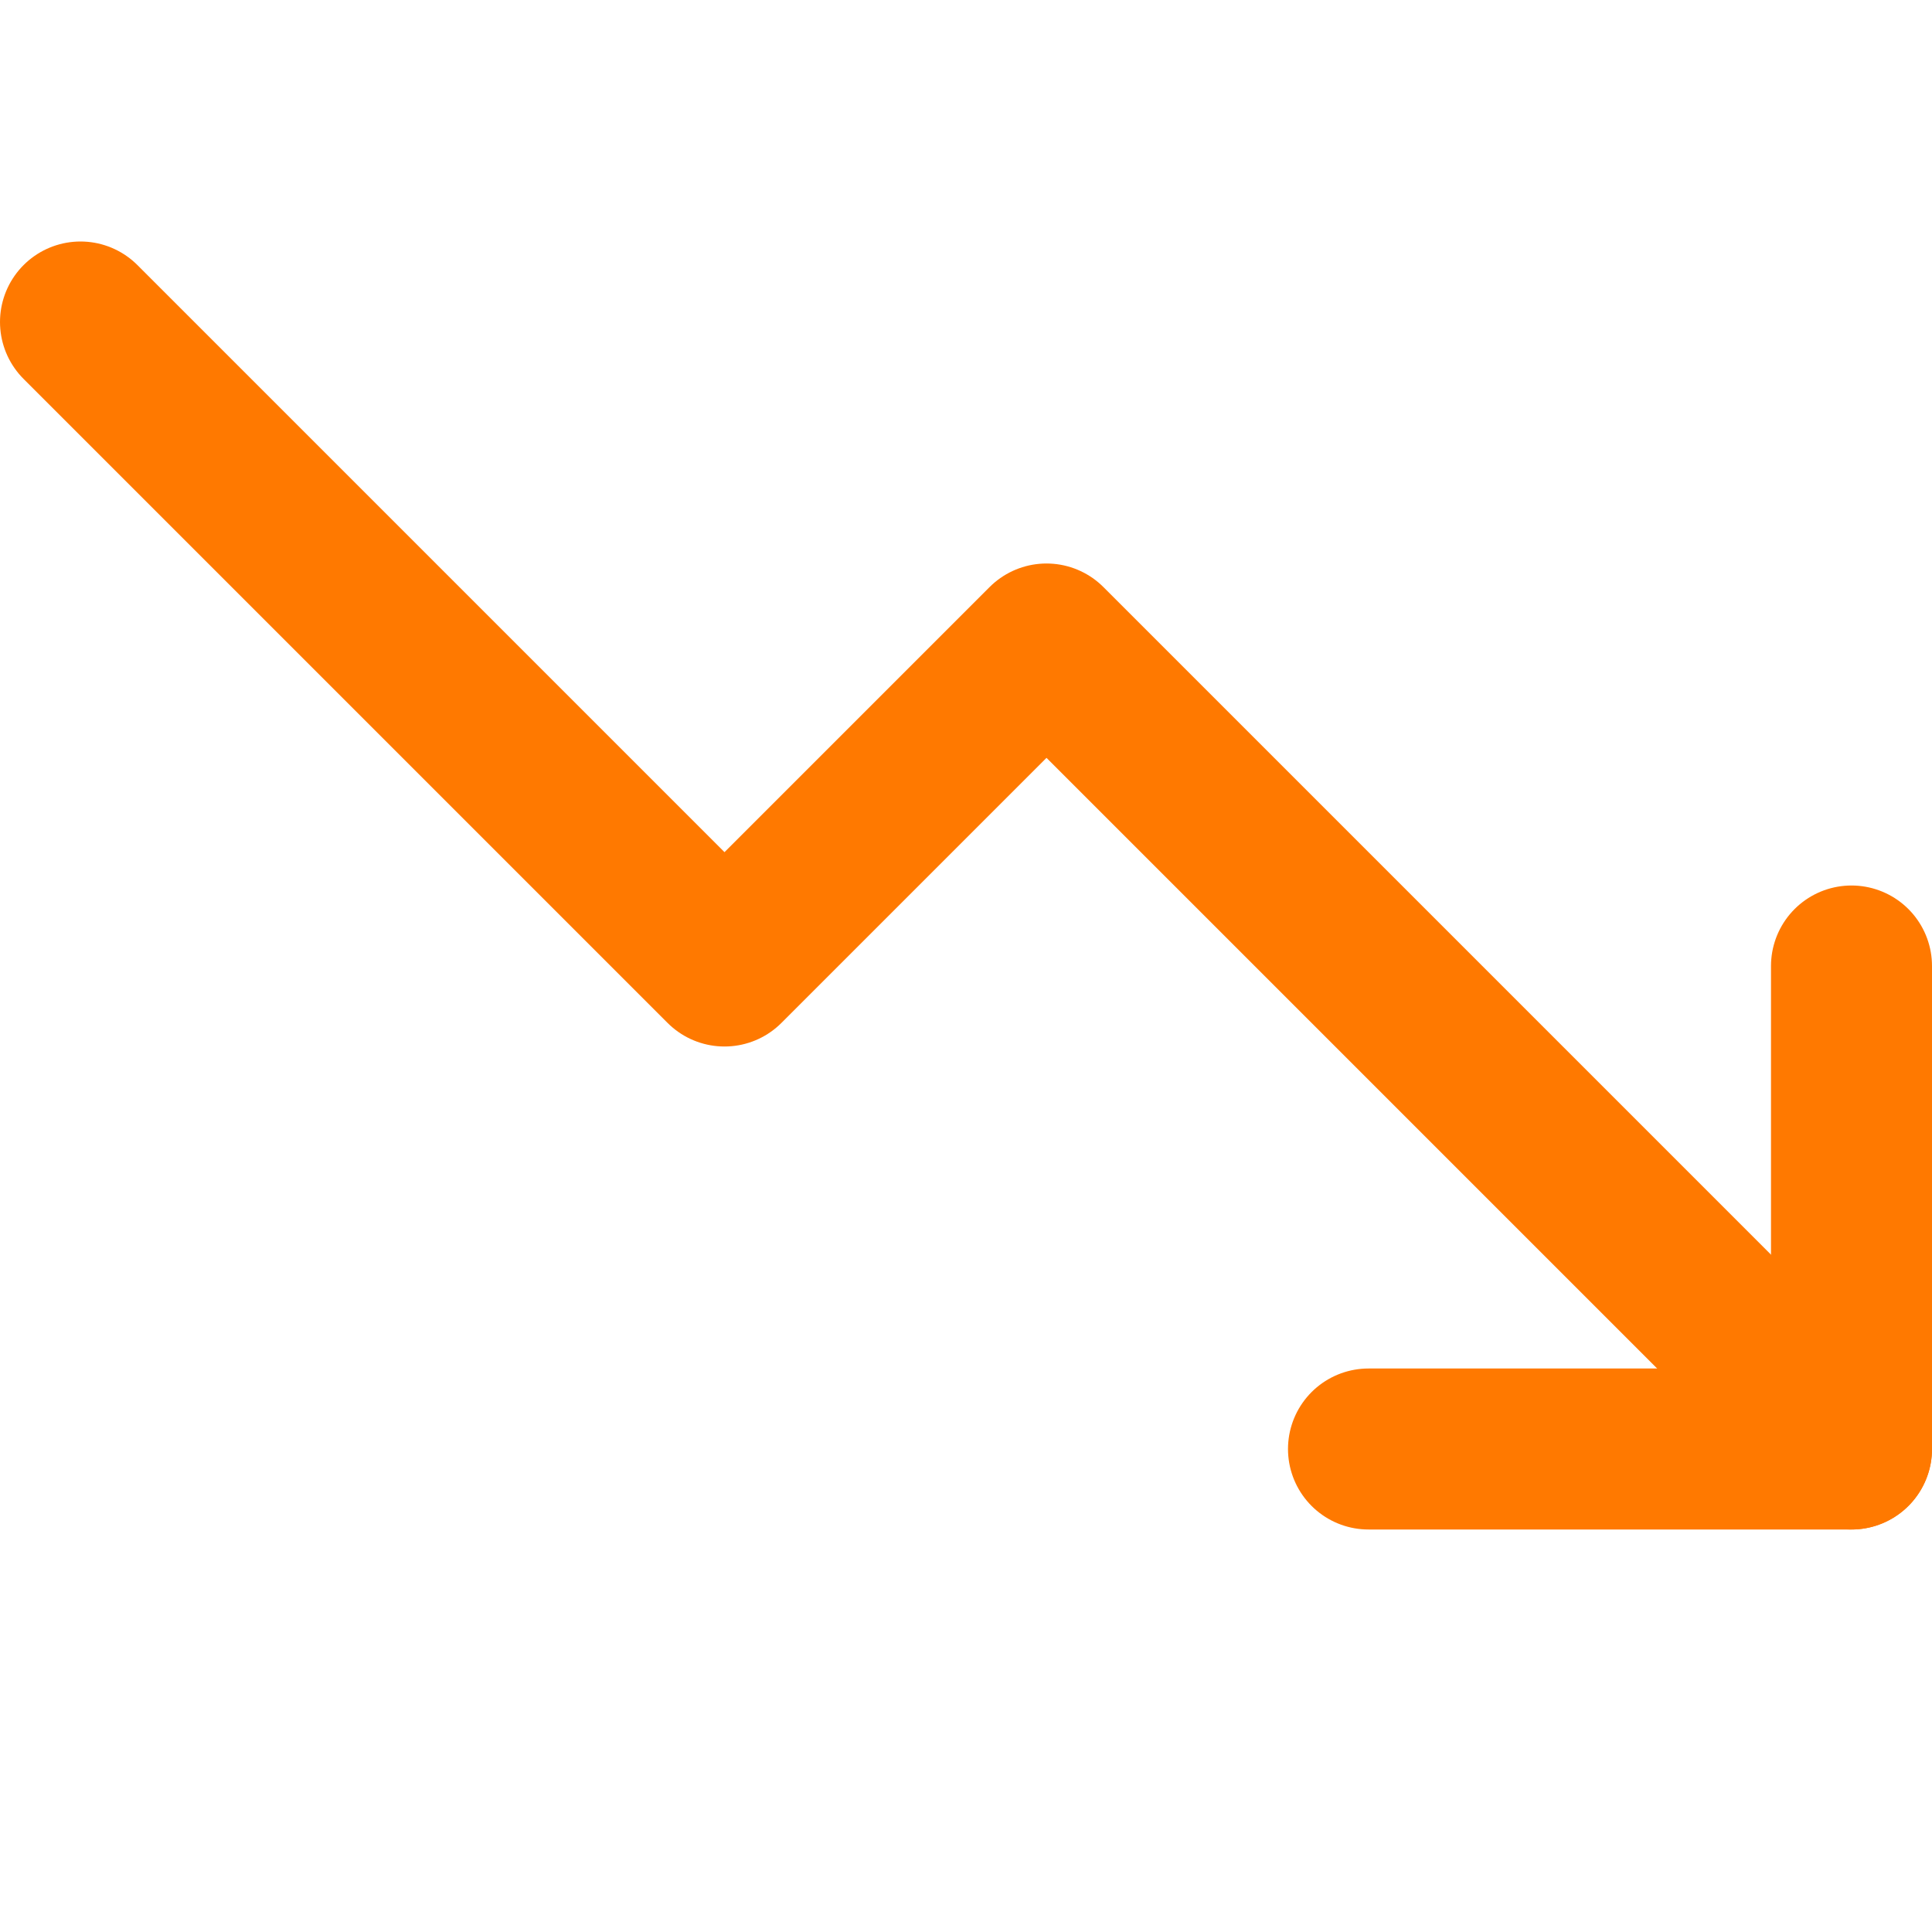
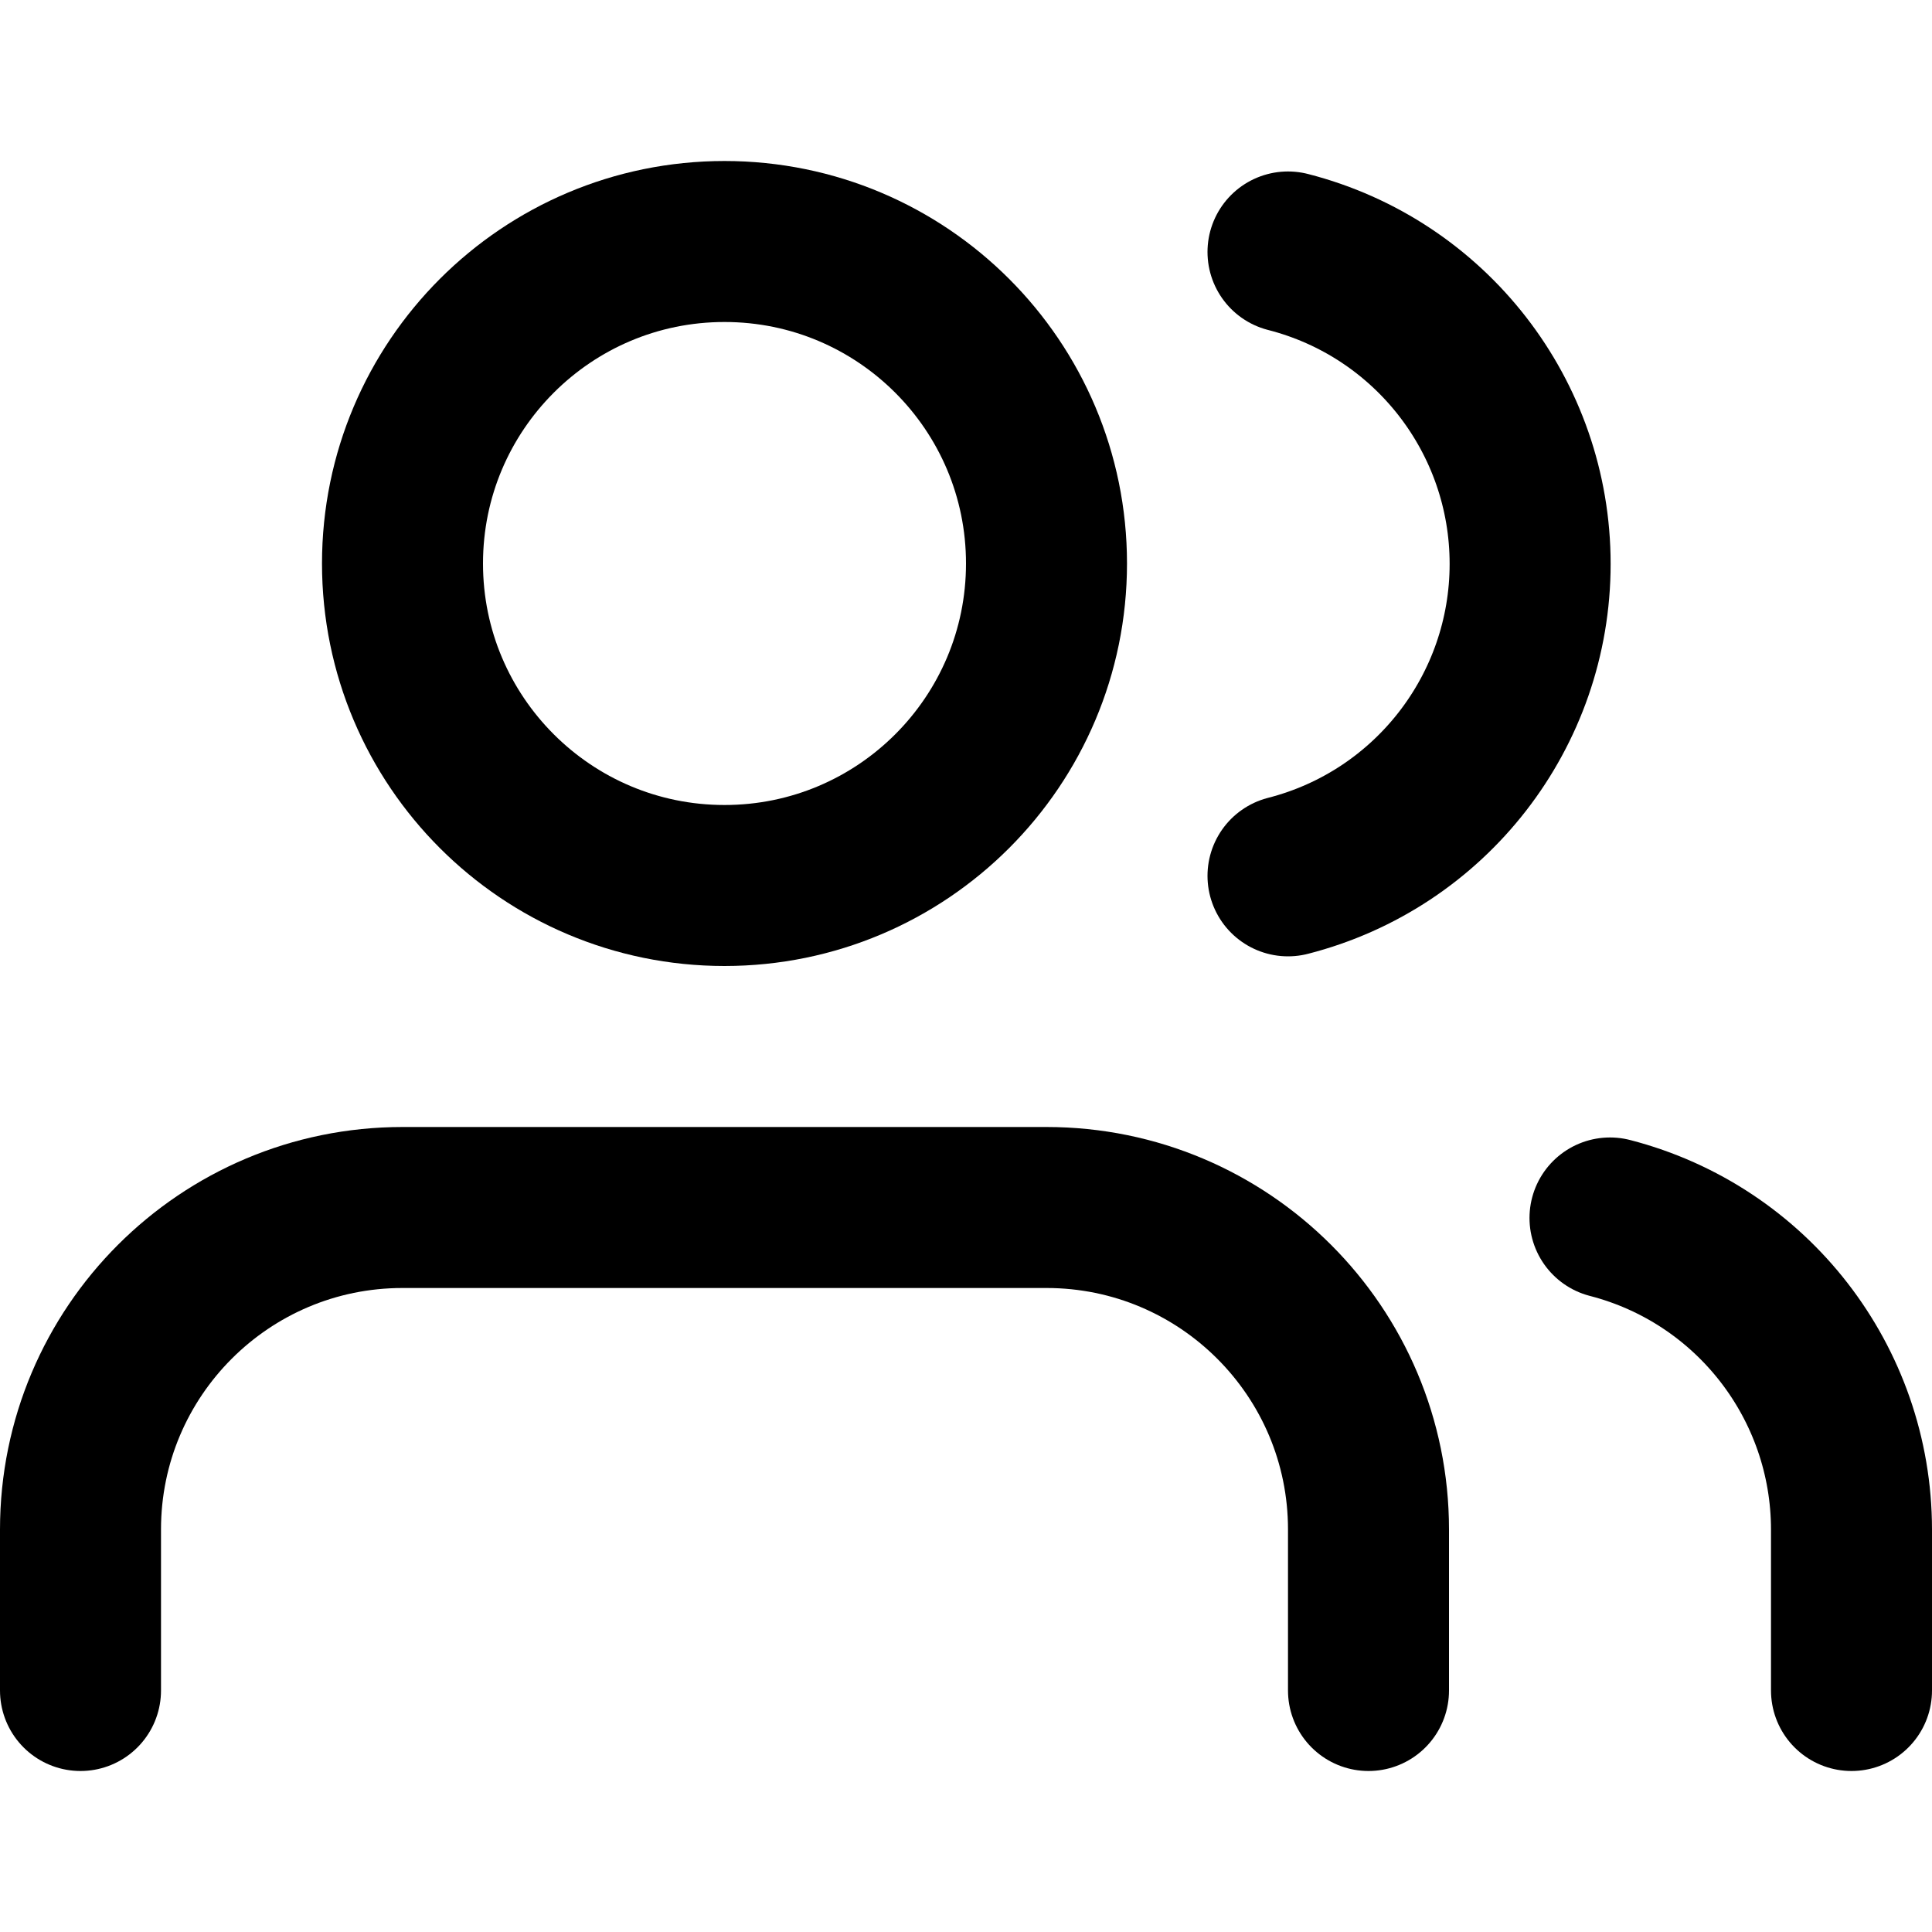
- <svg xmlns="http://www.w3.org/2000/svg" viewBox="0 0 24 24" fill="none" stroke="#FF7900" stroke-width="2" stroke-linecap="round" stroke-linejoin="round">
-   <polyline points="23 18 13 8 9 12 1 4" />
-   <polyline points="17 18 23 18 23 12" />
+ <svg xmlns="http://www.w3.org/2000/svg" viewBox="0 0 24 24" fill="none" stroke="currentColor" stroke-width="2" stroke-linecap="round" stroke-linejoin="round">
+   <path d="M17 21v-2a4 4 0 0 0-4-4H5a4 4 0 0 0-4 4v2" />
+   <circle cx="9" cy="7" r="4" />
+   <path d="M23 21v-2a4 4 0 0 0-3-3.87" />
+   <path d="M16 3.13a4 4 0 0 1 0 7.75" />
</svg>
